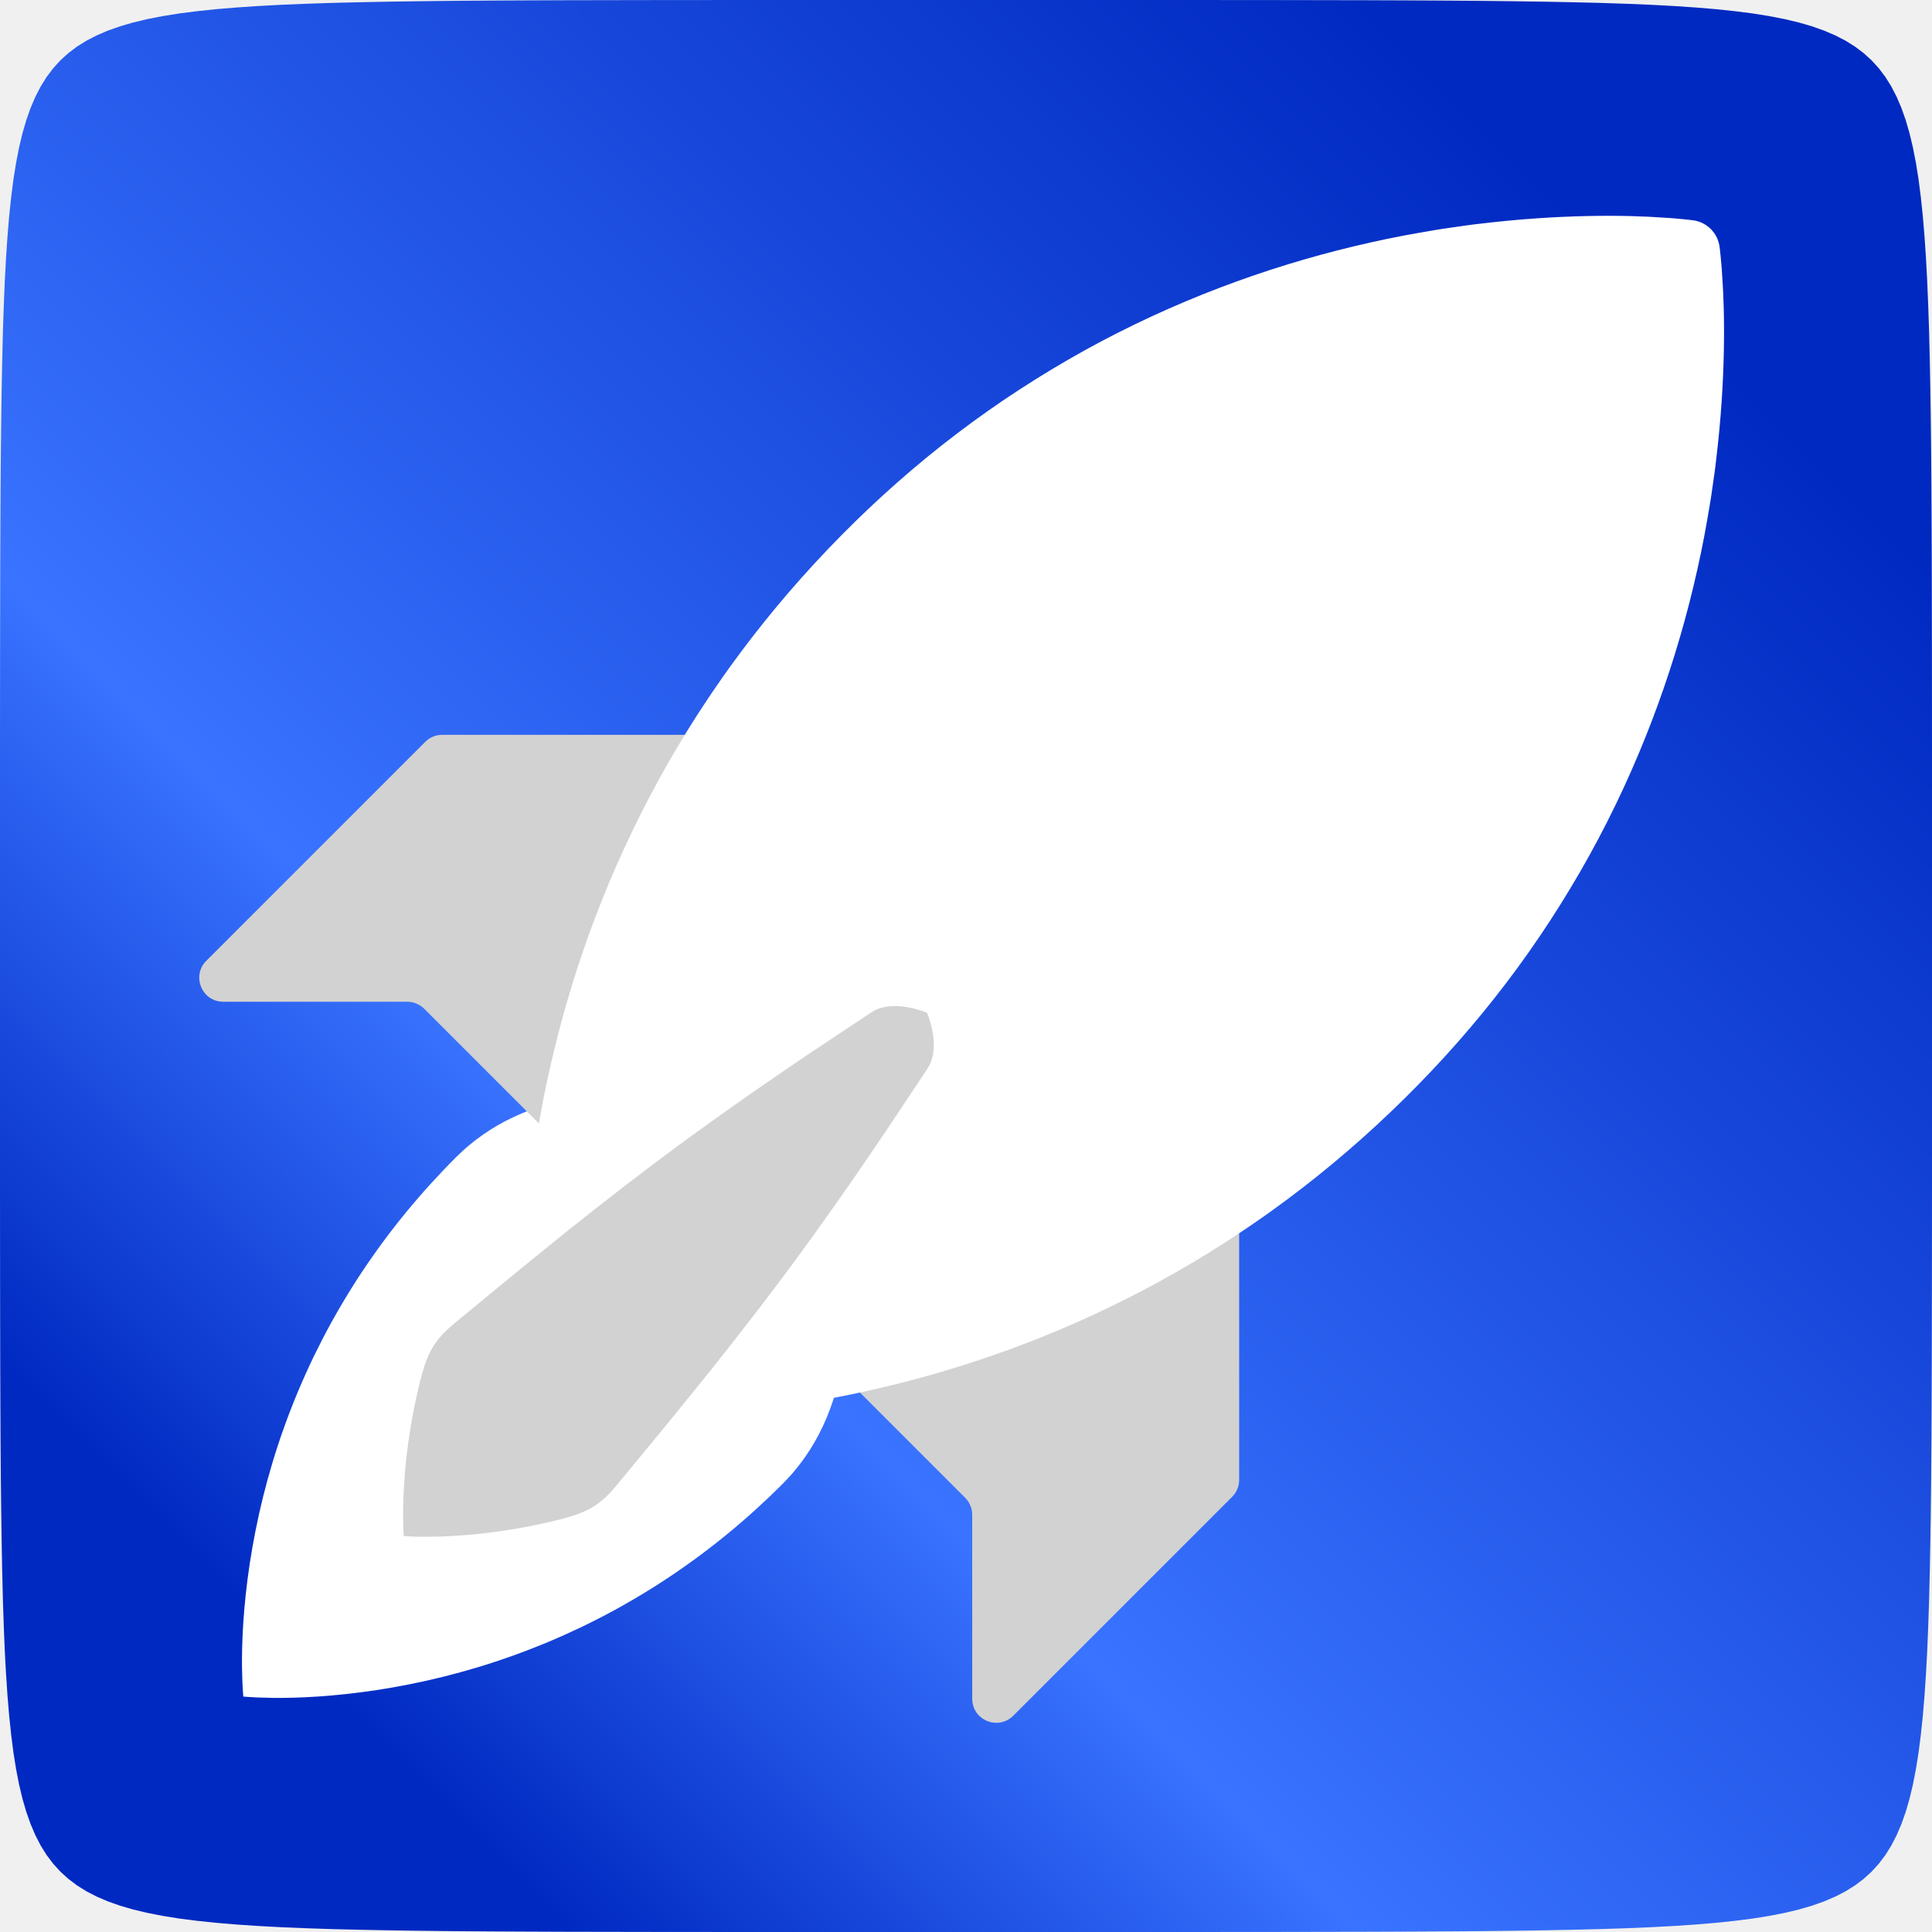
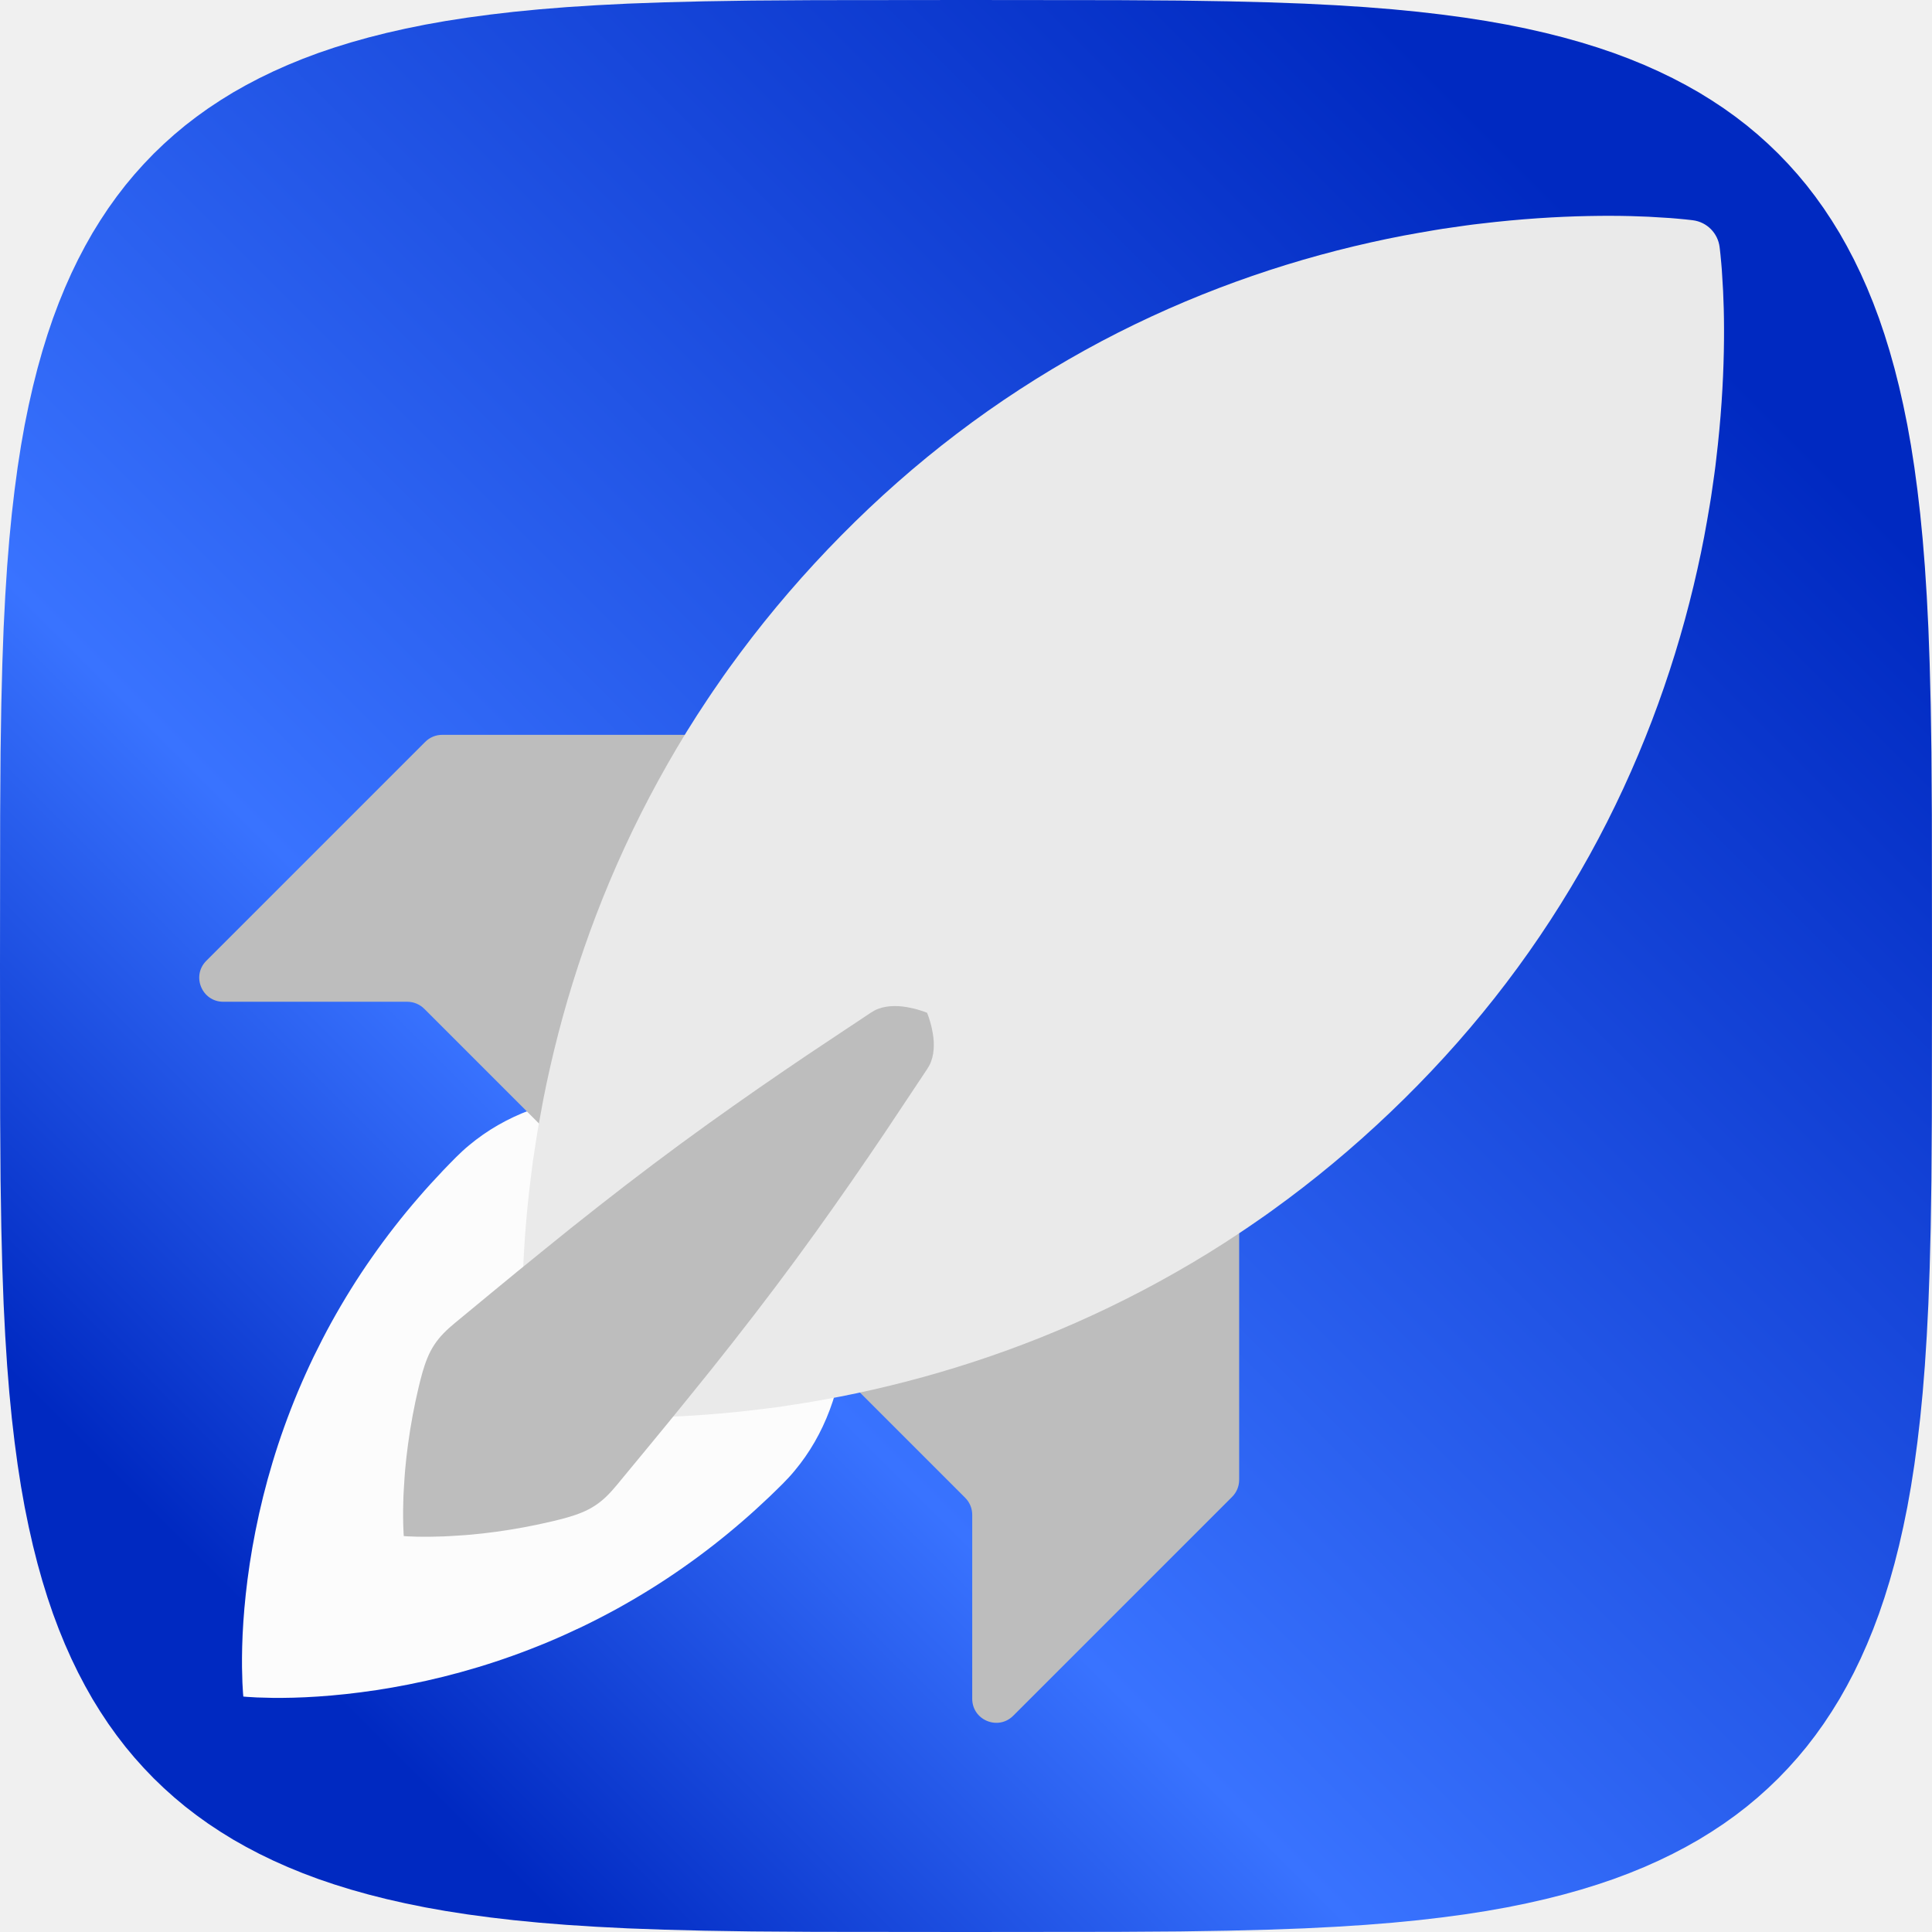
<svg xmlns="http://www.w3.org/2000/svg" width="512" height="512" viewBox="0 0 512 512">
  <defs>
    <linearGradient id="app-logo-bg" x1="15%" y1="85%" x2="85%" y2="15%">
      <stop offset="0.0%" stop-color="#0029c1" />
      <stop offset="29.0%" stop-color="#3973ff" />
      <stop offset="100.0%" stop-color="#0029c1" />
    </linearGradient>
    <clipPath id="app-logo-clip">
-       <path d="M256,0 L271.63,0 L286.53,0 L300.73,0 L314.25,0 L327.1,0.01 L339.32,0.02 L350.93,0.04 L361.94,0.06 L372.37,0.1 L382.25,0.15 L391.6,0.22 L400.43,0.32 L408.77,0.44 L416.63,0.59 L424.04,0.77 L431,1 L437.54,1.27 L443.68,1.6 L449.43,1.99 L454.81,2.44 L459.83,2.97 L464.52,3.57 L468.88,4.27 L472.94,5.06 L476.7,5.96 L480.18,6.97 L483.4,8.11 L486.37,9.38 L489.1,10.79 L491.61,12.36 L493.9,14.09 L496,16 L497.91,18.1 L499.64,20.39 L501.21,22.9 L502.62,25.63 L503.89,28.6 L505.03,31.82 L506.04,35.3 L506.94,39.06 L507.73,43.12 L508.43,47.48 L509.03,52.17 L509.56,57.19 L510.01,62.57 L510.4,68.32 L510.73,74.46 L511,81 L511.23,87.96 L511.41,95.37 L511.56,103.23 L511.68,111.57 L511.78,120.4 L511.85,129.75 L511.9,139.63 L511.94,150.06 L511.96,161.07 L511.98,172.68 L511.99,184.9 L512,197.75 L512,211.27 L512,225.47 L512,240.37 L512,256 L512,256 L512,271.63 L512,286.53 L512,300.73 L512,314.25 L511.99,327.1 L511.98,339.32 L511.96,350.93 L511.94,361.94 L511.9,372.37 L511.85,382.25 L511.78,391.6 L511.68,400.43 L511.56,408.77 L511.41,416.63 L511.23,424.04 L511,431 L510.73,437.54 L510.4,443.68 L510.01,449.43 L509.56,454.81 L509.03,459.83 L508.43,464.52 L507.73,468.88 L506.94,472.94 L506.04,476.7 L505.03,480.18 L503.89,483.4 L502.62,486.37 L501.21,489.1 L499.64,491.61 L497.91,493.9 L496,496 L493.9,497.91 L491.61,499.64 L489.1,501.21 L486.37,502.62 L483.4,503.89 L480.18,505.03 L476.7,506.04 L472.94,506.94 L468.88,507.73 L464.52,508.43 L459.83,509.03 L454.81,509.56 L449.43,510.01 L443.68,510.4 L437.54,510.73 L431,511 L424.04,511.23 L416.63,511.41 L408.77,511.56 L400.43,511.68 L391.6,511.78 L382.25,511.85 L372.37,511.9 L361.94,511.94 L350.93,511.96 L339.32,511.98 L327.1,511.99 L314.25,512 L300.73,512 L286.53,512 L271.63,512 L256,512 L256,512 L240.37,512 L225.47,512 L211.27,512 L197.75,512 L184.9,511.99 L172.68,511.98 L161.07,511.96 L150.06,511.94 L139.63,511.9 L129.75,511.85 L120.4,511.78 L111.57,511.68 L103.23,511.56 L95.37,511.41 L87.96,511.23 L81,511 L74.46,510.73 L68.32,510.4 L62.57,510.01 L57.19,509.56 L52.17,509.03 L47.48,508.43 L43.12,507.73 L39.06,506.94 L35.3,506.04 L31.82,505.03 L28.6,503.89 L25.63,502.62 L22.9,501.21 L20.39,499.64 L18.1,497.91 L16,496 L14.09,493.9 L12.36,491.61 L10.79,489.1 L9.38,486.37 L8.11,483.4 L6.97,480.18 L5.96,476.7 L5.06,472.94 L4.27,468.88 L3.57,464.52 L2.97,459.83 L2.44,454.81 L1.99,449.43 L1.6,443.68 L1.27,437.54 L1,431 L0.77,424.04 L0.59,416.63 L0.44,408.77 L0.32,400.43 L0.22,391.6 L0.15,382.25 L0.1,372.37 L0.06,361.94 L0.04,350.93 L0.02,339.32 L0.01,327.1 L0,314.25 L0,300.73 L0,286.53 L0,271.63 L0,256 L0,256 L0,240.37 L0,225.47 L0,211.27 L0,197.75 L0.01,184.9 L0.02,172.68 L0.04,161.07 L0.06,150.06 L0.1,139.63 L0.15,129.75 L0.22,120.4 L0.32,111.57 L0.44,103.23 L0.59,95.37 L0.77,87.96 L1,81 L1.27,74.46 L1.6,68.32 L1.99,62.57 L2.44,57.19 L2.97,52.17 L3.57,47.48 L4.27,43.12 L5.06,39.06 L5.96,35.3 L6.97,31.82 L8.11,28.6 L9.38,25.63 L10.79,22.9 L12.36,20.39 L14.09,18.1 L16,16 L18.1,14.09 L20.39,12.36 L22.9,10.79 L25.63,9.38 L28.6,8.11 L31.82,6.97 L35.3,5.96 L39.06,5.06 L43.12,4.27 L47.48,3.57 L52.17,2.97 L57.19,2.44 L62.57,1.99 L68.32,1.6 L74.46,1.27 L81,1 L87.96,0.77 L95.37,0.59 L103.23,0.44 L111.57,0.32 L120.4,0.22 L129.75,0.15 L139.63,0.1 L150.06,0.06 L161.07,0.04 L172.68,0.02 L184.9,0.01 L197.75,0 L211.27,0 L225.47,0 L240.37,0 L256,0 Z" />
+       <path d="M256,0 L296.1,0.04 L312.71,0.15 L325.43,0.35 L336.15,0.62 L345.57,0.96 L354.06,1.39 L361.85,1.89 L369.07,2.47 L375.83,3.13 L382.19,3.87 L388.21,4.68 L393.93,5.57 L399.38,6.54 L404.59,7.6 L409.58,8.73 L414.37,9.94 L418.97,11.23 L423.39,12.6 L427.66,14.05 L431.77,15.59 L435.73,17.21 L439.55,18.91 L443.25,20.7 L446.81,22.57 L450.26,24.52 L453.58,26.57 L456.8,28.7 L459.9,30.92 L462.9,33.23 L465.79,35.64 L468.58,38.14 L471.27,40.73 L473.86,43.42 L476.36,46.21 L478.77,49.1 L481.08,52.1 L483.3,55.2 L485.43,58.42 L487.48,61.74 L489.43,65.19 L491.3,68.75 L493.09,72.45 L494.79,76.27 L496.41,80.23 L497.95,84.34 L499.4,88.61 L500.77,93.03 L502.06,97.63 L503.27,102.42 L504.4,107.41 L505.46,112.62 L506.43,118.07 L507.32,123.79 L508.13,129.81 L508.87,136.17 L509.53,142.93 L510.11,150.15 L510.61,157.94 L511.04,166.43 L511.38,175.85 L511.65,186.57 L511.85,199.29 L511.96,215.9 L512,256 L512,256 L511.96,296.1 L511.85,312.71 L511.65,325.43 L511.38,336.15 L511.04,345.57 L510.61,354.06 L510.11,361.85 L509.53,369.07 L508.87,375.83 L508.13,382.19 L507.32,388.21 L506.43,393.93 L505.46,399.38 L504.4,404.59 L503.27,409.58 L502.06,414.37 L500.77,418.97 L499.4,423.39 L497.95,427.66 L496.41,431.77 L494.79,435.73 L493.09,439.55 L491.3,443.25 L489.43,446.81 L487.48,450.26 L485.43,453.58 L483.3,456.8 L481.08,459.9 L478.77,462.9 L476.36,465.79 L473.86,468.58 L471.27,471.27 L468.58,473.86 L465.79,476.36 L462.9,478.77 L459.9,481.08 L456.8,483.3 L453.58,485.43 L450.26,487.48 L446.81,489.43 L443.25,491.3 L439.55,493.09 L435.73,494.79 L431.77,496.41 L427.66,497.95 L423.39,499.4 L418.97,500.77 L414.37,502.06 L409.58,503.27 L404.59,504.4 L399.38,505.46 L393.93,506.43 L388.21,507.32 L382.19,508.13 L375.83,508.87 L369.07,509.53 L361.85,510.11 L354.06,510.61 L345.57,511.04 L336.15,511.38 L325.43,511.65 L312.71,511.85 L296.1,511.96 L256,512 L256,512 L215.9,511.96 L199.29,511.85 L186.57,511.65 L175.85,511.38 L166.43,511.04 L157.94,510.61 L150.15,510.11 L142.93,509.53 L136.17,508.87 L129.81,508.13 L123.79,507.32 L118.07,506.43 L112.62,505.46 L107.41,504.4 L102.42,503.27 L97.63,502.06 L93.03,500.77 L88.61,499.4 L84.34,497.95 L80.23,496.41 L76.27,494.79 L72.45,493.09 L68.75,491.3 L65.19,489.43 L61.74,487.48 L58.42,485.43 L55.2,483.3 L52.1,481.08 L49.1,478.77 L46.21,476.36 L43.42,473.86 L40.73,471.27 L38.14,468.58 L35.64,465.79 L33.23,462.9 L30.92,459.9 L28.7,456.8 L26.57,453.58 L24.52,450.26 L22.57,446.81 L20.7,443.25 L18.91,439.55 L17.21,435.73 L15.59,431.77 L14.05,427.66 L12.6,423.39 L11.23,418.97 L9.94,414.37 L8.73,409.58 L7.6,404.59 L6.54,399.38 L5.57,393.93 L4.68,388.21 L3.87,382.19 L3.13,375.83 L2.47,369.07 L1.89,361.85 L1.39,354.06 L0.96,345.57 L0.62,336.15 L0.35,325.43 L0.15,312.71 L0.04,296.1 L0,256 L0,256 L0.04,215.9 L0.15,199.29 L0.35,186.57 L0.62,175.85 L0.96,166.43 L1.39,157.94 L1.89,150.15 L2.47,142.93 L3.13,136.17 L3.87,129.81 L4.68,123.79 L5.57,118.07 L6.54,112.62 L7.6,107.41 L8.73,102.42 L9.94,97.63 L11.23,93.03 L12.6,88.61 L14.05,84.34 L15.59,80.23 L17.21,76.27 L18.91,72.45 L20.7,68.75 L22.57,65.19 L24.52,61.74 L26.57,58.42 L28.7,55.2 L30.92,52.1 L33.23,49.1 L35.64,46.21 L38.14,43.42 L40.73,40.73 L43.42,38.14 L46.21,35.64 L49.1,33.23 L52.1,30.92 L55.2,28.7 L58.42,26.57 L61.74,24.52 L65.19,22.57 L68.75,20.7 L72.45,18.91 L76.27,17.21 L80.23,15.59 L84.34,14.05 L88.61,12.6 L93.03,11.23 L97.63,9.94 L102.42,8.73 L107.41,7.6 L112.62,6.54 L118.07,5.57 L123.79,4.68 L129.81,3.87 L136.17,3.13 L142.93,2.47 L150.15,1.89 L157.94,1.39 L166.43,0.96 L175.85,0.62 L186.57,0.35 L199.29,0.15 L215.9,0.04 L256,0 Z" />
    </clipPath>
  </defs>
  <rect width="512" height="512" fill="url(#app-logo-bg)" clip-path="url(#app-logo-clip)" />
  <g transform="translate(51.20, 51.20) scale(0.8) translate(0, 0)">
    <rect width="512" height="512" fill="none" />
-     <path fill="#ffffff" d="m204.854 309.75l.668 1.748c.208.564.522 1.32.791 2.115l.971 2.795c.38 1.069.689 2.149 1.094 3.4c.386 1.234.843 2.615 1.201 3.973l1.25 4.47c.412 1.558.758 3.122 1.175 4.826a162 162 0 0 1 3.798 22.366c.426 4.01.607 8.007.696 12.117c.006 4.028-.091 8.159-.468 12.194a101 101 0 0 1-1.825 11.94a84 84 0 0 1-3.351 11.379c-2.757 7.354-6.624 14.15-11.647 20.157c-2.485 3.031-5.389 5.734-8.266 8.533c-2.918 2.758-5.904 5.517-9.021 8.191a239 239 0 0 1-19.729 15.385c-6.908 4.858-14.174 9.358-21.627 13.487a259 259 0 0 1-11.347 5.865a260 260 0 0 1-11.582 5.217c-7.784 3.247-15.627 6.066-23.403 8.401a239 239 0 0 1-22.815 5.681c-14.714 2.934-28.219 4.137-38.257 4.394l-3.589.062l-3.223-.003l-5.218-.139l-3.345-.196l-1.182-.102l-.102-1.182l-.196-3.345l-.139-5.218l-.003-3.223l.062-3.589c.257-10.038 1.459-23.543 4.394-38.257a239 239 0 0 1 5.68-22.815c2.335-7.776 5.154-15.62 8.401-23.403a261 261 0 0 1 5.217-11.582c1.86-3.816 3.81-7.611 5.865-11.347c4.129-7.453 8.629-14.719 13.487-21.627a239 239 0 0 1 15.385-19.729c2.674-3.117 5.432-6.104 8.191-9.021c2.799-2.877 5.502-5.781 8.533-8.266c6.008-5.023 12.803-8.89 20.157-11.647a84 84 0 0 1 11.379-3.351a101 101 0 0 1 11.94-1.825c4.035-.377 8.167-.474 12.194-.468c4.11.088 8.106.27 12.117.696a162 162 0 0 1 22.366 3.798c1.703.416 3.267.763 4.826 1.175l4.47 1.25c1.358.359 2.74.815 3.973 1.201c1.252.404 2.331.714 3.4 1.094l2.795.971c.795.269 1.551.583 2.115.791c1.149.435 1.744.663 1.744.663" />
-     <path fill="#d2d2d2" d="M76.86 181.752L4.346 254.266c-5.012 5.012-1.462 13.582 5.626 13.582h60.945c2.11 0 4.134.838 5.626 2.33l39.572 39.572l64.271-130.328h-97.9a7.95 7.95 0 0 0-5.626 2.33m139.301 210.84l39.572 39.572a7.96 7.96 0 0 1 2.33 5.626v60.945c0 7.088 8.57 10.638 13.582 5.626l72.514-72.514a7.96 7.96 0 0 0 2.33-5.626v-97.9z" />
-     <path fill="#ffffff" d="m505.647 17.875l.077.637c.047.419.139 1.065.205 1.862c.131 1.593.428 4.061.569 7.033c.452 6.114.756 14.721.543 25.076c-.207 10.361-.937 22.464-2.519 35.602c-.354 3.326-.859 6.619-1.347 10.041c-.453 3.457-1.098 6.834-1.687 10.373c-1.21 7.047-2.72 14.218-4.463 21.533a361 361 0 0 1-13.805 44.697c-5.738 15.021-12.624 30.025-20.695 44.6c-8.083 14.563-17.278 28.768-27.555 42.27c-10.263 13.515-21.594 26.34-33.751 38.338s-25.124 23.187-38.748 33.341c-3.407 2.537-6.834 5.032-10.338 7.419c-3.466 2.426-7.007 4.746-10.536 7.044c-7.092 4.562-14.334 8.831-21.651 12.837a362 362 0 0 1-44.669 20.626a373 373 0 0 1-44.644 13.858c-7.299 1.759-14.432 3.307-21.467 4.528l-5.179.933c-1.716.294-3.457.536-5.147.801l-5.015.765l-4.974.633c-13.067 1.653-25.09 2.463-35.375 2.746c-10.274.294-18.832.04-24.876-.343c-2.942-.111-5.394-.393-6.968-.504c-.789-.058-1.43-.145-1.844-.187l-.631-.07c-4.782-.533-8.409-4.329-8.919-8.919l-.07-.63c-.042-.414-.129-1.055-.187-1.844c-.111-1.574-.393-4.025-.504-6.968c-.382-6.044-.636-14.601-.343-24.876c.283-10.285 1.093-22.308 2.746-35.375l.633-4.974l.765-5.015c.265-1.69.508-3.43.801-5.147l.933-5.179c1.221-7.035 2.769-14.168 4.528-21.467a372 372 0 0 1 13.858-44.644a362 362 0 0 1 20.626-44.669c4.007-7.316 8.276-14.559 12.837-21.651c2.298-3.529 4.618-7.07 7.044-10.536c2.387-3.505 4.882-6.931 7.419-10.338c10.154-13.624 21.342-26.592 33.341-38.748c11.998-12.157 24.823-23.488 38.338-33.751c13.502-10.276 27.707-19.472 42.27-27.555c14.575-8.071 29.58-14.957 44.6-20.695a361 361 0 0 1 44.697-13.805c7.315-1.743 14.486-3.253 21.533-4.463c3.539-.589 6.916-1.234 10.373-1.687c3.422-.488 6.714-.994 10.041-1.347c13.138-1.582 25.241-2.312 35.602-2.519c10.355-.213 18.962.09 25.076.543c2.972.141 5.44.439 7.033.569c.797.066 1.443.157 1.862.205l.637.077c4.769.575 8.37 4.354 8.92 8.919" />
-     <path fill="#d2d2d2" d="m243.106 271.497l.583 1.577c.325.981.763 2.392 1.065 3.964c.716 3.255.953 7.217-.341 10.663c-.638 1.732-1.818 3.176-2.929 4.922l-3.693 5.555l-8.865 13.312a1631 1631 0 0 1-10.652 15.587a1263 1263 0 0 1-12.115 17.172l-6.51 8.959l-6.764 9.085c-4.589 6.076-9.285 12.215-14.06 18.274a1161 1161 0 0 1-14.364 17.97c-4.781 5.885-9.469 11.692-14.083 17.235l-6.769 8.192c-2.242 2.646-4.281 5.389-6.649 7.677c-2.353 2.302-5.068 4.116-8.188 5.376c-3.093 1.287-6.479 2.133-9.753 2.923a196 196 0 0 1-18.695 3.482c-2.904.397-5.681.709-8.304.944c-2.609.248-5.133.347-7.345.506c-2.229.141-4.357.129-6.135.192c-1.805.036-3.43-.023-4.702-.025c-1.299-.029-2.337-.094-3.016-.117l-1.066-.072l-.072-1.066c-.023-.679-.088-1.718-.117-3.016c-.002-1.272-.061-2.896-.025-4.702c.062-1.779.051-3.906.192-6.135c.158-2.212.258-4.736.506-7.345c.234-2.622.546-5.4.944-8.304a196 196 0 0 1 3.482-18.695c.79-3.273 1.636-6.659 2.923-9.753c1.26-3.121 3.074-5.835 5.376-8.188c2.288-2.367 5.031-4.406 7.678-6.648l8.192-6.769c5.543-4.614 11.35-9.303 17.235-14.083c5.875-4.79 11.893-9.607 17.97-14.364c6.059-4.776 12.198-9.471 18.274-14.06l9.085-6.764l8.959-6.51a1272 1272 0 0 1 17.172-12.115c5.5-3.811 10.739-7.375 15.587-10.652l13.312-8.865l5.555-3.693c1.745-1.111 3.189-2.291 4.922-2.929c3.446-1.294 7.408-1.057 10.663-.341c1.572.302 2.983.74 3.964 1.065z" />
-     <path fill="#ffffff" d="M362.113 206.66c0 29.917-24.253 54.17-54.17 54.17s-54.17-24.253-54.17-54.17s24.253-54.17 54.17-54.17s54.17 24.253 54.17 54.17m27.229-115.881c-19.044 0-34.482 15.438-34.482 34.482s15.438 34.482 34.482 34.482s34.482-15.438 34.482-34.482s-15.438-34.482-34.482-34.482" />
+     <path fill="#fcfcfc" d="m204.854 309.75l.668 1.748c.208.564.522 1.32.791 2.115l.971 2.795c.38 1.069.689 2.149 1.094 3.4c.386 1.234.843 2.615 1.201 3.973l1.25 4.47c.412 1.558.758 3.122 1.175 4.826a162 162 0 0 1 3.798 22.366c.426 4.01.607 8.007.696 12.117c.006 4.028-.091 8.159-.468 12.194a101 101 0 0 1-1.825 11.94a84 84 0 0 1-3.351 11.379c-2.757 7.354-6.624 14.15-11.647 20.157c-2.485 3.031-5.389 5.734-8.266 8.533c-2.918 2.758-5.904 5.517-9.021 8.191a239 239 0 0 1-19.729 15.385c-6.908 4.858-14.174 9.358-21.627 13.487a259 259 0 0 1-11.347 5.865a260 260 0 0 1-11.582 5.217c-7.784 3.247-15.627 6.066-23.403 8.401a239 239 0 0 1-22.815 5.681c-14.714 2.934-28.219 4.137-38.257 4.394l-3.589.062l-3.223-.003l-5.218-.139l-3.345-.196l-1.182-.102l-.102-1.182l-.196-3.345l-.139-5.218l-.003-3.223l.062-3.589c.257-10.038 1.459-23.543 4.394-38.257a239 239 0 0 1 5.68-22.815c2.335-7.776 5.154-15.62 8.401-23.403a261 261 0 0 1 5.217-11.582c1.86-3.816 3.81-7.611 5.865-11.347c4.129-7.453 8.629-14.719 13.487-21.627a239 239 0 0 1 15.385-19.729c2.674-3.117 5.432-6.104 8.191-9.021c2.799-2.877 5.502-5.781 8.533-8.266c6.008-5.023 12.803-8.89 20.157-11.647a84 84 0 0 1 11.379-3.351a101 101 0 0 1 11.94-1.825c4.035-.377 8.167-.474 12.194-.468c4.11.088 8.106.27 12.117.696a162 162 0 0 1 22.366 3.798c1.703.416 3.267.763 4.826 1.175l4.47 1.25c1.358.359 2.74.815 3.973 1.201c1.252.404 2.331.714 3.4 1.094l2.795.971c.795.269 1.551.583 2.115.791c1.149.435 1.744.663 1.744.663" />
+     <path fill="#bdbdbd" d="M76.86 181.752L4.346 254.266c-5.012 5.012-1.462 13.582 5.626 13.582h60.945c2.11 0 4.134.838 5.626 2.33l39.572 39.572l64.271-130.328h-97.9a7.95 7.95 0 0 0-5.626 2.33m139.301 210.84l39.572 39.572a7.96 7.96 0 0 1 2.33 5.626v60.945c0 7.088 8.57 10.638 13.582 5.626l72.514-72.514a7.96 7.96 0 0 0 2.33-5.626v-97.9z" />
+     <path fill="#eaeaea" d="m505.647 17.875l.077.637c.047.419.139 1.065.205 1.862c.131 1.593.428 4.061.569 7.033c.452 6.114.756 14.721.543 25.076c-.207 10.361-.937 22.464-2.519 35.602c-.354 3.326-.859 6.619-1.347 10.041c-.453 3.457-1.098 6.834-1.687 10.373c-1.21 7.047-2.72 14.218-4.463 21.533a361 361 0 0 1-13.805 44.697c-5.738 15.021-12.624 30.025-20.695 44.6c-8.083 14.563-17.278 28.768-27.555 42.27c-10.263 13.515-21.594 26.34-33.751 38.338s-25.124 23.187-38.748 33.341c-3.407 2.537-6.834 5.032-10.338 7.419c-3.466 2.426-7.007 4.746-10.536 7.044c-7.092 4.562-14.334 8.831-21.651 12.837a362 362 0 0 1-44.669 20.626a373 373 0 0 1-44.644 13.858c-7.299 1.759-14.432 3.307-21.467 4.528l-5.179.933c-1.716.294-3.457.536-5.147.801l-5.015.765l-4.974.633c-13.067 1.653-25.09 2.463-35.375 2.746c-10.274.294-18.832.04-24.876-.343c-2.942-.111-5.394-.393-6.968-.504c-.789-.058-1.43-.145-1.844-.187l-.631-.07c-4.782-.533-8.409-4.329-8.919-8.919l-.07-.63c-.042-.414-.129-1.055-.187-1.844c-.111-1.574-.393-4.025-.504-6.968c-.382-6.044-.636-14.601-.343-24.876c.283-10.285 1.093-22.308 2.746-35.375l.633-4.974l.765-5.015c.265-1.69.508-3.43.801-5.147l.933-5.179c1.221-7.035 2.769-14.168 4.528-21.467a372 372 0 0 1 13.858-44.644a362 362 0 0 1 20.626-44.669c4.007-7.316 8.276-14.559 12.837-21.651c2.298-3.529 4.618-7.07 7.044-10.536c2.387-3.505 4.882-6.931 7.419-10.338c10.154-13.624 21.342-26.592 33.341-38.748c11.998-12.157 24.823-23.488 38.338-33.751c13.502-10.276 27.707-19.472 42.27-27.555c14.575-8.071 29.58-14.957 44.6-20.695a361 361 0 0 1 44.697-13.805c7.315-1.743 14.486-3.253 21.533-4.463c3.539-.589 6.916-1.234 10.373-1.687c3.422-.488 6.714-.994 10.041-1.347c13.138-1.582 25.241-2.312 35.602-2.519c10.355-.213 18.962.09 25.076.543c2.972.141 5.44.439 7.033.569c.797.066 1.443.157 1.862.205l.637.077c4.769.575 8.37 4.354 8.92 8.919" />
+     <path fill="#bdbdbd" d="m243.106 271.497l.583 1.577c.325.981.763 2.392 1.065 3.964c.716 3.255.953 7.217-.341 10.663c-.638 1.732-1.818 3.176-2.929 4.922l-3.693 5.555l-8.865 13.312a1631 1631 0 0 1-10.652 15.587a1263 1263 0 0 1-12.115 17.172l-6.51 8.959l-6.764 9.085c-4.589 6.076-9.285 12.215-14.06 18.274a1161 1161 0 0 1-14.364 17.97c-4.781 5.885-9.469 11.692-14.083 17.235l-6.769 8.192c-2.242 2.646-4.281 5.389-6.649 7.677c-2.353 2.302-5.068 4.116-8.188 5.376c-3.093 1.287-6.479 2.133-9.753 2.923a196 196 0 0 1-18.695 3.482c-2.904.397-5.681.709-8.304.944c-2.609.248-5.133.347-7.345.506c-2.229.141-4.357.129-6.135.192c-1.805.036-3.43-.023-4.702-.025c-1.299-.029-2.337-.094-3.016-.117l-1.066-.072l-.072-1.066c-.023-.679-.088-1.718-.117-3.016c-.002-1.272-.061-2.896-.025-4.702c.062-1.779.051-3.906.192-6.135c.158-2.212.258-4.736.506-7.345c.234-2.622.546-5.4.944-8.304a196 196 0 0 1 3.482-18.695c.79-3.273 1.636-6.659 2.923-9.753c1.26-3.121 3.074-5.835 5.376-8.188c2.288-2.367 5.031-4.406 7.678-6.648l8.192-6.769c5.543-4.614 11.35-9.303 17.235-14.083c5.875-4.79 11.893-9.607 17.97-14.364c6.059-4.776 12.198-9.471 18.274-14.06l9.085-6.764l8.959-6.51a1272 1272 0 0 1 17.172-12.115c5.5-3.811 10.739-7.375 15.587-10.652l13.312-8.865l5.555-3.693c1.745-1.111 3.189-2.291 4.922-2.929c3.446-1.294 7.408-1.057 10.663-.341c1.572.302 2.983.74 3.964 1.065z" />
+     <path fill="#eaeaea" d="M362.113 206.66c0 29.917-24.253 54.17-54.17 54.17s-54.17-24.253-54.17-54.17s24.253-54.17 54.17-54.17s54.17 24.253 54.17 54.17m27.229-115.881c-19.044 0-34.482 15.438-34.482 34.482s15.438 34.482 34.482 34.482s34.482-15.438 34.482-34.482s-15.438-34.482-34.482-34.482" />
  </g>
</svg>
